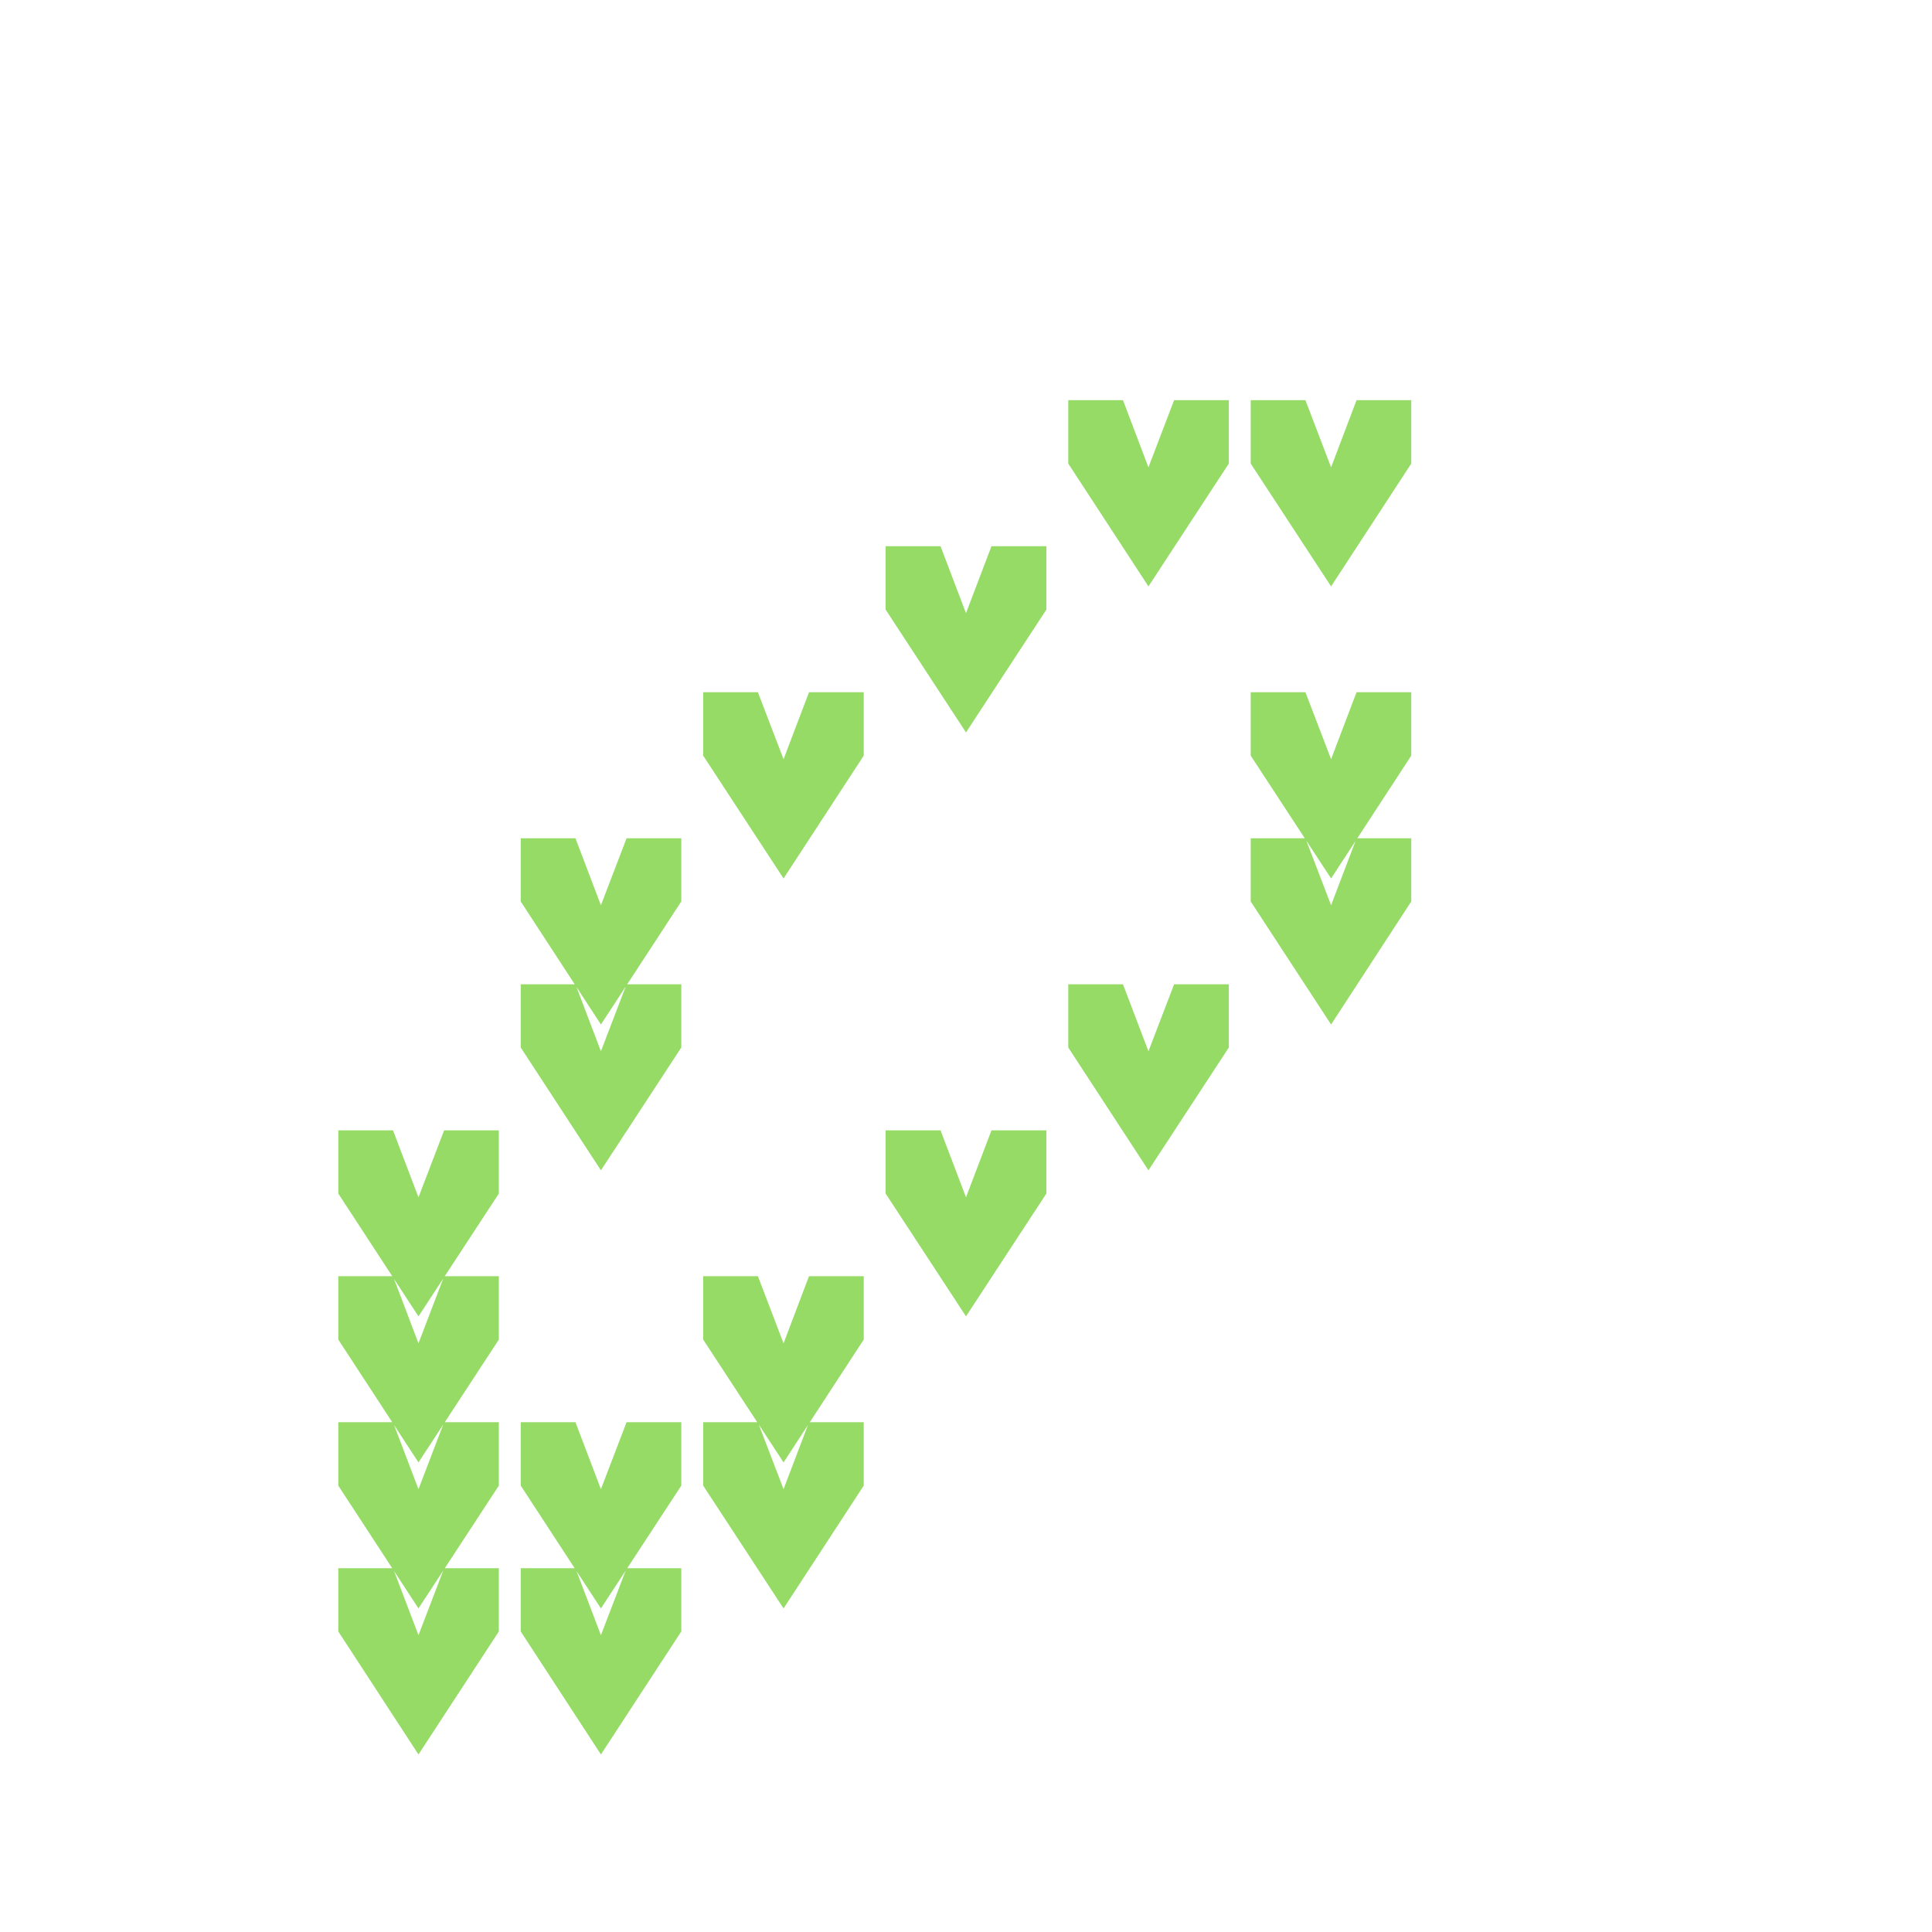
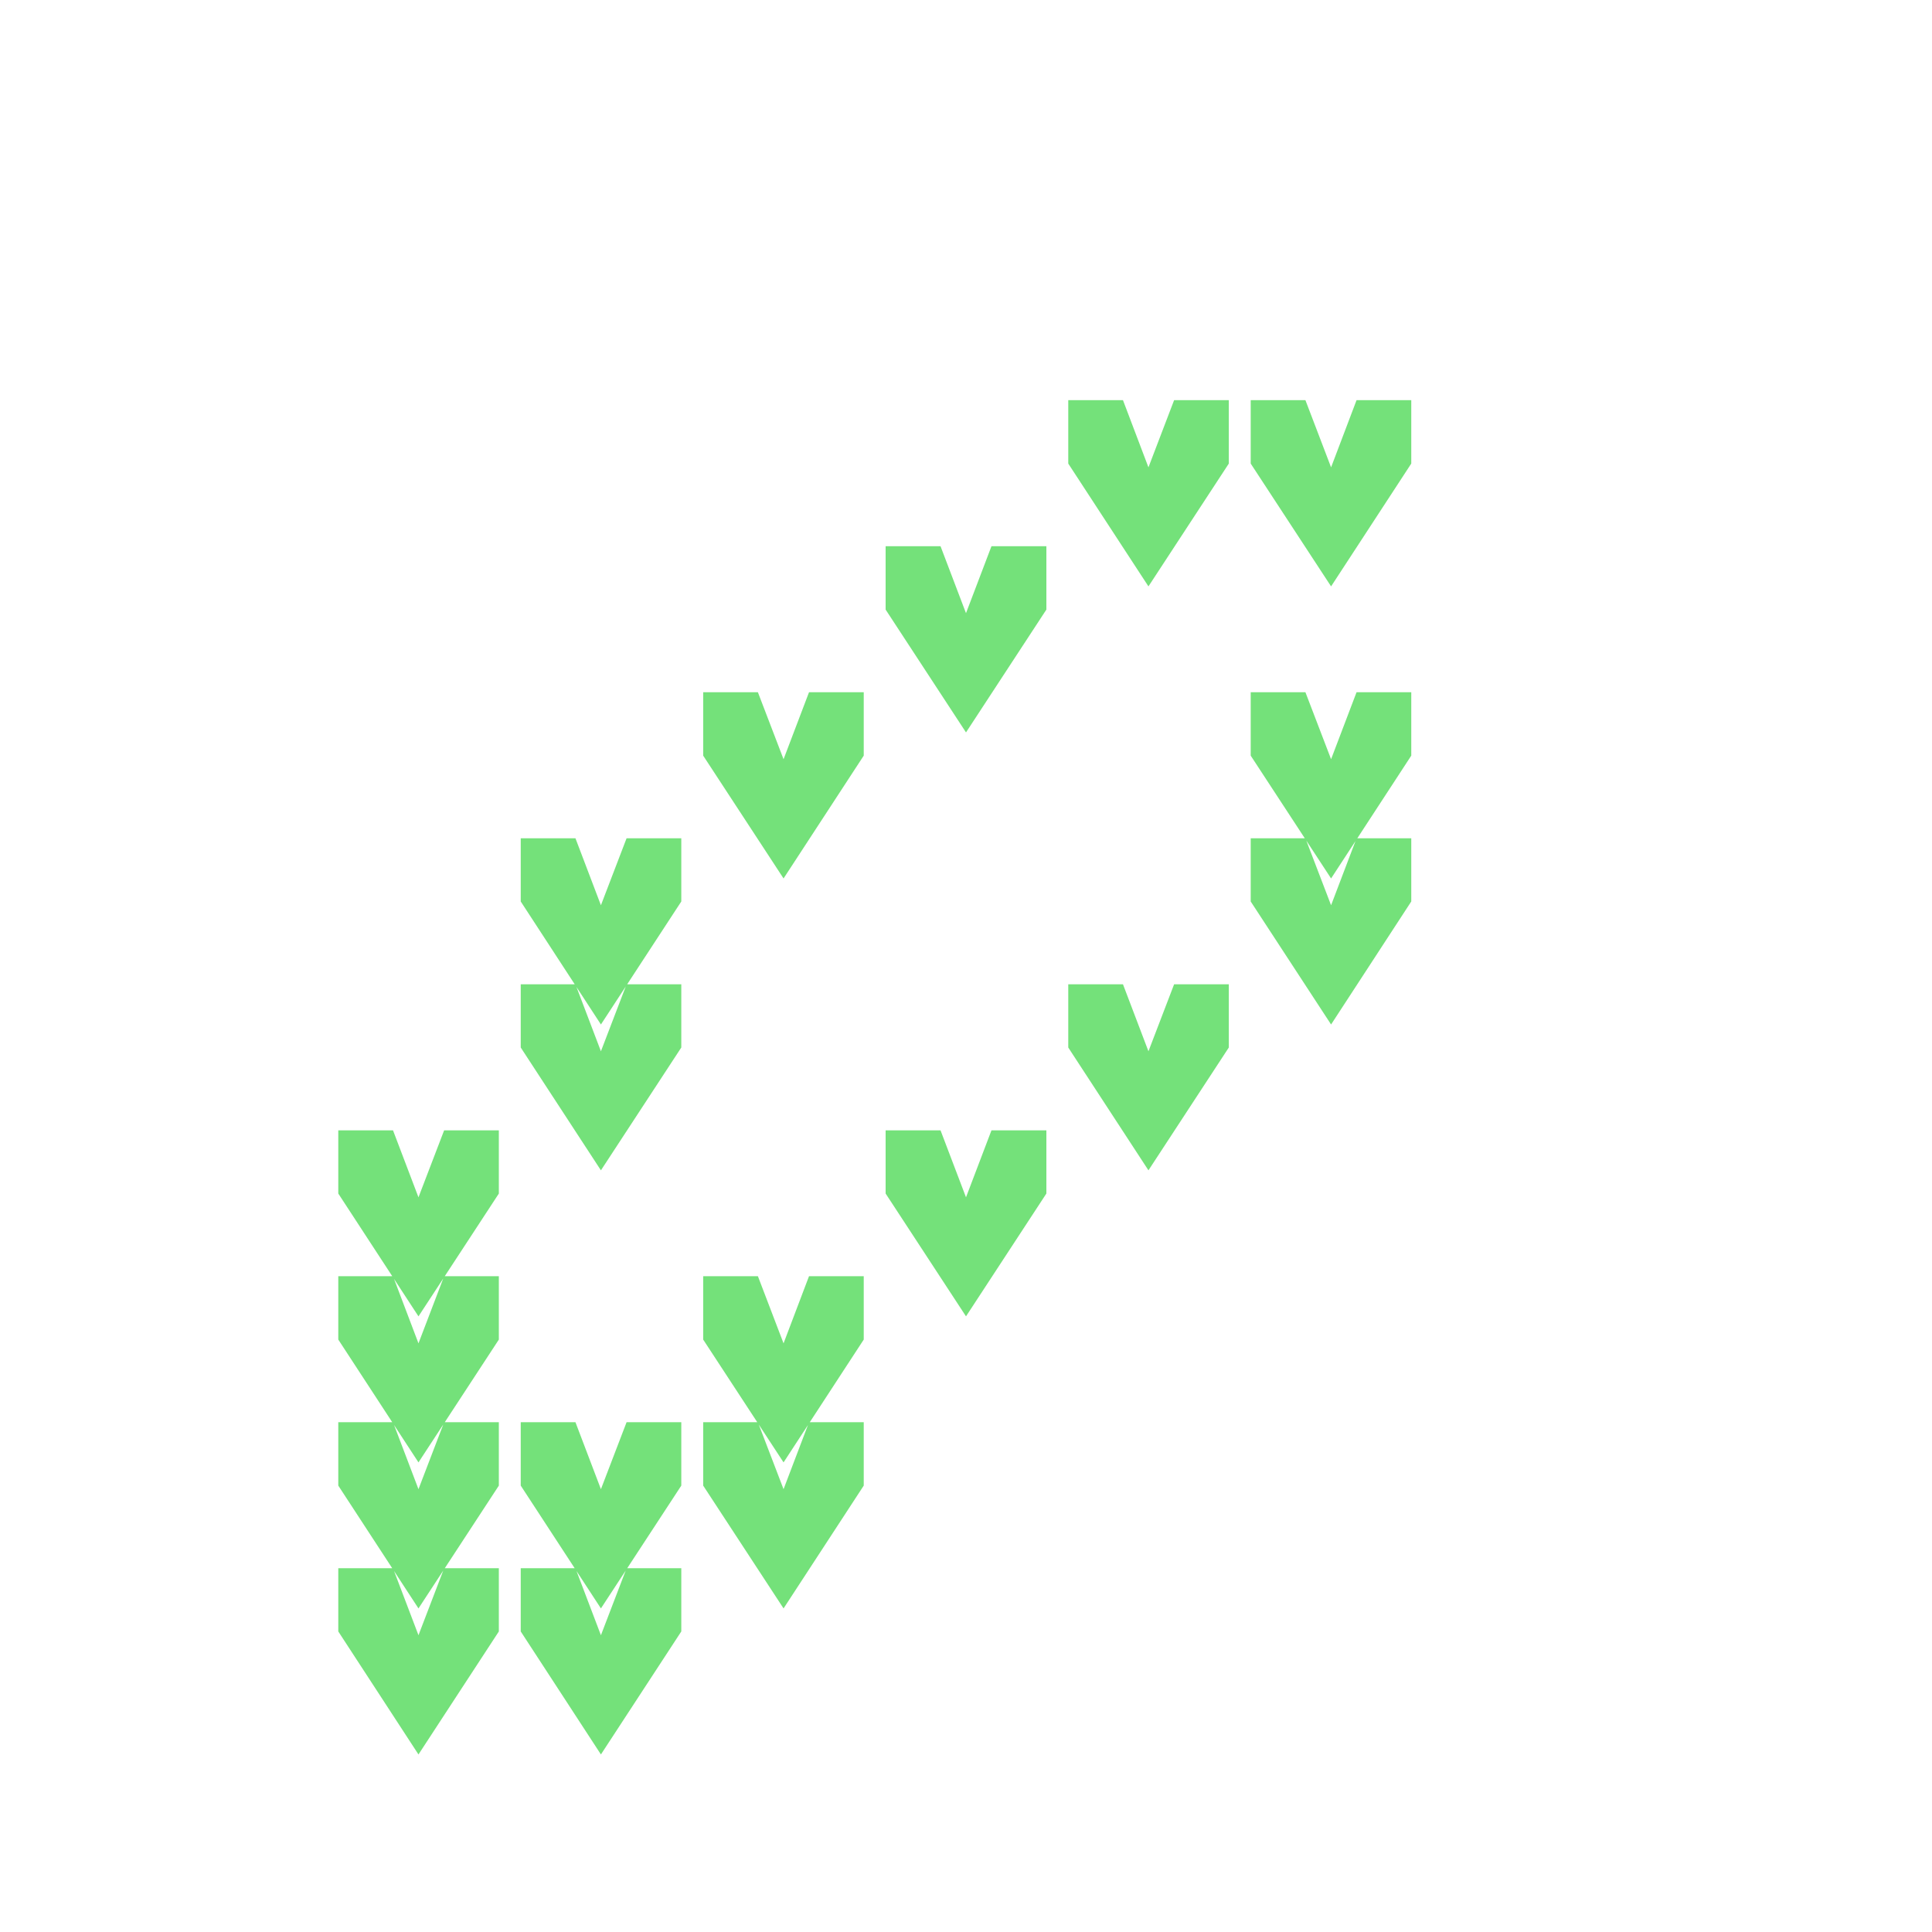
<svg xmlns="http://www.w3.org/2000/svg" viewBox="0 0 1024 1024">
-   <path d="M566.2 212.1L595.2 212.1L608.7 247.7L622.3 212.1L651.3 212.1L651.3 245.7L608.7 310.8L566.2 245.7ZM662.9 212.1L691.9 212.1L705.5 247.7L719.0 212.1L748.0 212.1L748.0 245.7L705.5 310.8L662.9 245.7ZM469.4 289.5L498.5 289.5L512.0 325.0L525.5 289.5L554.6 289.5L554.6 323.1L512.0 388.2L469.4 323.1ZM372.7 366.9L401.7 366.9L415.3 402.4L428.8 366.9L457.8 366.9L457.8 400.5L415.3 465.6L372.7 400.5ZM662.9 366.9L691.9 366.9L705.5 402.4L719.0 366.9L748.0 366.9L748.0 400.5L705.5 465.6L662.9 400.5ZM276.0 444.3L305.0 444.3L318.5 479.8L332.1 444.3L361.1 444.3L361.1 477.8L318.5 543.0L276.0 477.8ZM662.9 444.3L691.9 444.3L705.5 479.8L719.0 444.3L748.0 444.3L748.0 477.8L705.5 543.0L662.9 477.8ZM276.0 521.7L305.0 521.7L318.5 557.2L332.1 521.7L361.1 521.7L361.1 555.2L318.5 620.3L276.0 555.2ZM566.2 521.7L595.2 521.7L608.7 557.2L622.3 521.7L651.3 521.7L651.3 555.2L608.7 620.3L566.2 555.2ZM179.3 599.1L208.3 599.1L221.8 634.6L235.4 599.1L264.4 599.1L264.4 632.6L221.8 697.7L179.3 632.6ZM469.4 599.1L498.5 599.1L512.0 634.6L525.5 599.1L554.6 599.1L554.6 632.6L512.0 697.7L469.4 632.6ZM179.3 676.4L208.3 676.4L221.8 712.0L235.4 676.4L264.4 676.4L264.4 710.0L221.8 775.1L179.3 710.0ZM372.7 676.4L401.7 676.4L415.3 712.0L428.8 676.4L457.8 676.4L457.8 710.0L415.3 775.1L372.7 710.0ZM179.3 753.8L208.3 753.8L221.8 789.3L235.4 753.8L264.4 753.8L264.4 787.4L221.8 852.5L179.3 787.4ZM276.0 753.8L305.0 753.8L318.5 789.3L332.1 753.8L361.1 753.8L361.1 787.4L318.5 852.5L276.0 787.4ZM372.7 753.8L401.7 753.8L415.3 789.3L428.8 753.8L457.8 753.8L457.8 787.4L415.3 852.5L372.7 787.4ZM179.3 831.2L208.3 831.2L221.8 866.7L235.4 831.2L264.4 831.2L264.4 864.7L221.8 929.9L179.3 864.7ZM276.0 831.2L305.0 831.2L318.5 866.7L332.1 831.2L361.1 831.2L361.1 864.7L318.5 929.9L276.0 864.7Z" fill="#95DB66" />
+   <path d="M566.2 212.1L595.2 212.1L608.7 247.7L622.3 212.1L651.3 212.1L651.3 245.7L608.7 310.8L566.2 245.7ZM662.9 212.1L691.9 212.1L705.5 247.7L719.0 212.1L748.0 212.1L748.0 245.7L705.5 310.8L662.9 245.7ZM469.4 289.5L498.5 289.5L512.0 325.0L525.5 289.5L554.6 289.5L554.6 323.1L512.0 388.2L469.4 323.1ZM372.7 366.9L401.7 366.9L415.3 402.4L428.8 366.9L457.8 366.9L457.8 400.5L415.3 465.6L372.7 400.5ZM662.9 366.9L691.9 366.9L705.5 402.4L719.0 366.9L748.0 366.9L748.0 400.5L705.5 465.6L662.9 400.5ZM276.0 444.3L305.0 444.3L318.5 479.8L332.1 444.3L361.1 444.3L361.1 477.8L318.5 543.0L276.0 477.8ZM662.9 444.3L691.9 444.3L705.5 479.8L719.0 444.3L748.0 444.3L748.0 477.8L705.5 543.0L662.9 477.8ZM276.0 521.7L305.0 521.7L318.5 557.2L332.1 521.7L361.1 521.7L361.1 555.2L318.5 620.3L276.0 555.2ZM566.2 521.7L595.2 521.7L608.7 557.2L622.3 521.7L651.3 521.7L651.3 555.2L608.7 620.3L566.2 555.2ZM179.3 599.1L208.3 599.1L221.8 634.6L235.4 599.1L264.4 599.1L264.4 632.6L221.8 697.7L179.3 632.6ZM469.4 599.1L498.5 599.1L512.0 634.6L525.5 599.1L554.6 599.1L554.6 632.6L512.0 697.7L469.4 632.6ZM179.3 676.4L208.3 676.4L221.8 712.0L235.4 676.4L264.4 676.4L264.4 710.0L221.8 775.1L179.3 710.0ZM372.7 676.4L401.7 676.4L415.3 712.0L428.8 676.4L457.8 676.4L457.8 710.0L415.3 775.1L372.7 710.0ZM179.3 753.8L208.3 753.8L221.8 789.3L235.4 753.8L264.4 753.8L264.4 787.4L221.8 852.5L179.3 787.4ZM276.0 753.8L305.0 753.8L318.5 789.3L332.1 753.8L361.1 753.8L361.1 787.4L318.5 852.5L276.0 787.4ZM372.7 753.8L401.7 753.8L415.3 789.3L428.8 753.8L457.8 753.8L457.8 787.4L415.3 852.5L372.7 787.4ZM179.3 831.2L208.3 831.2L221.8 866.7L235.4 831.2L264.4 831.2L264.4 864.7L221.8 929.9L179.3 864.7ZM276.0 831.2L305.0 831.2L318.5 866.7L332.1 831.2L361.1 831.2L361.1 864.7L318.5 929.9L276.0 864.7Z" fill="#74E17A" />
</svg>
